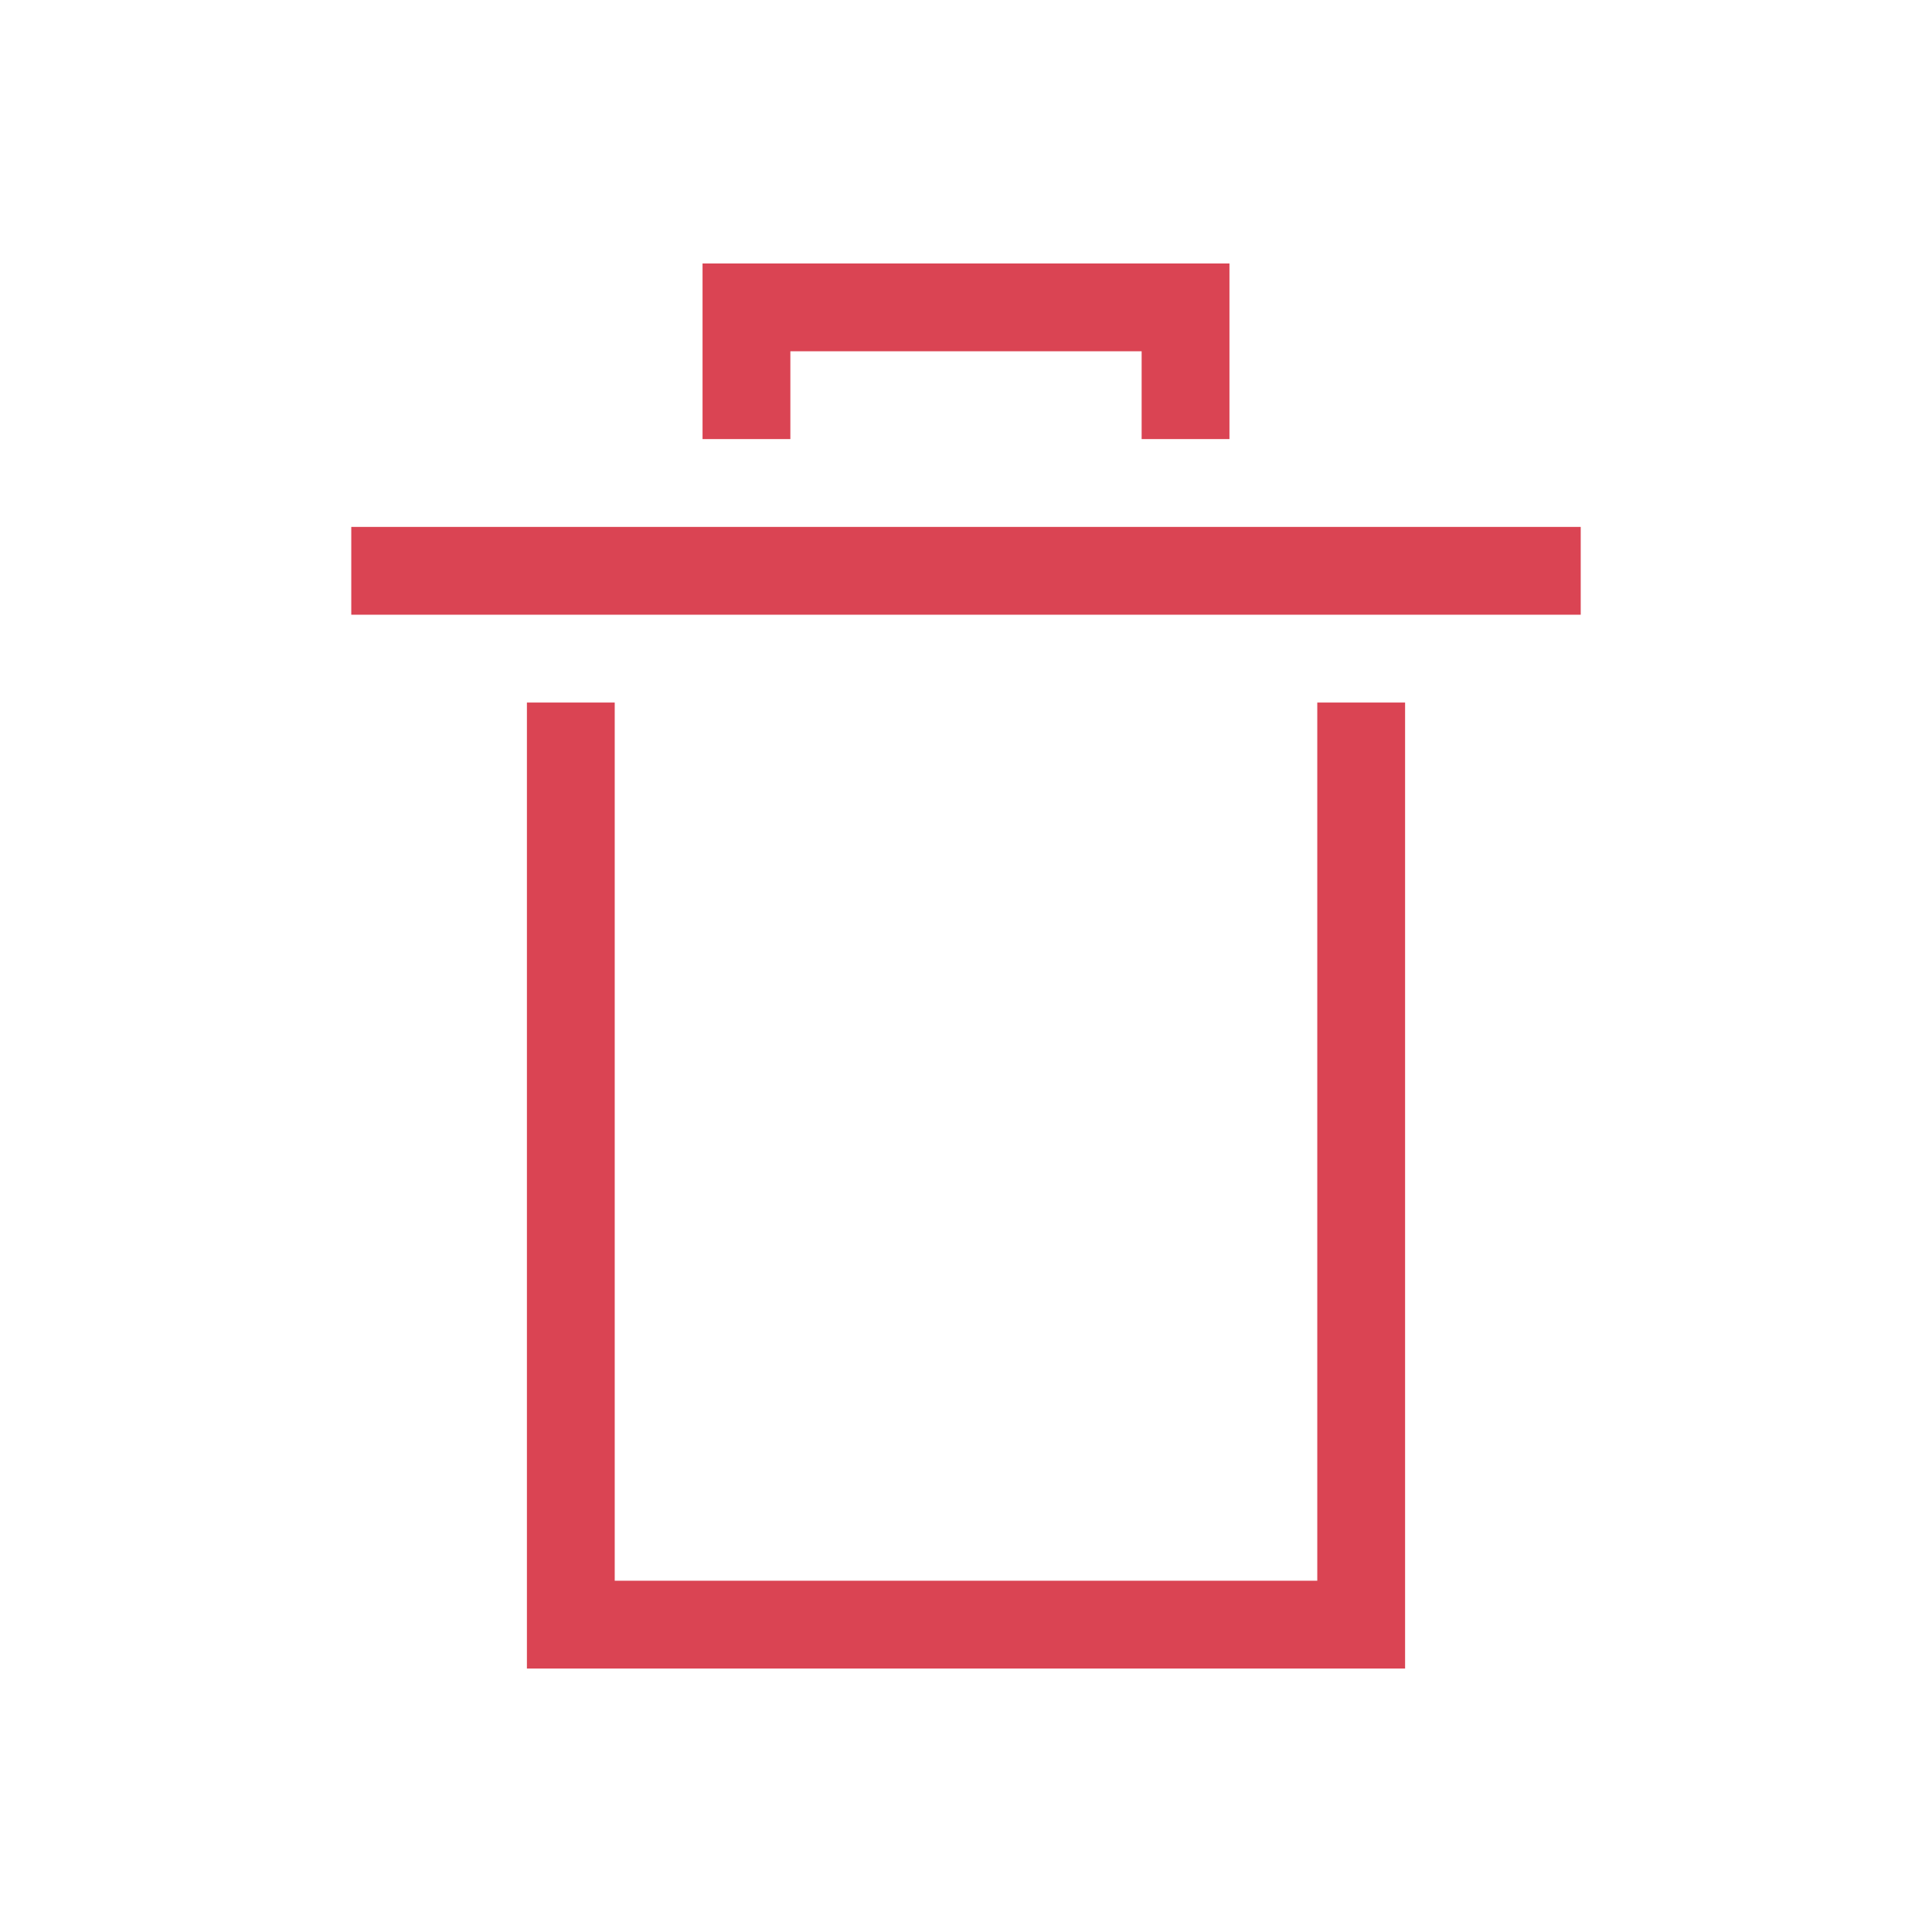
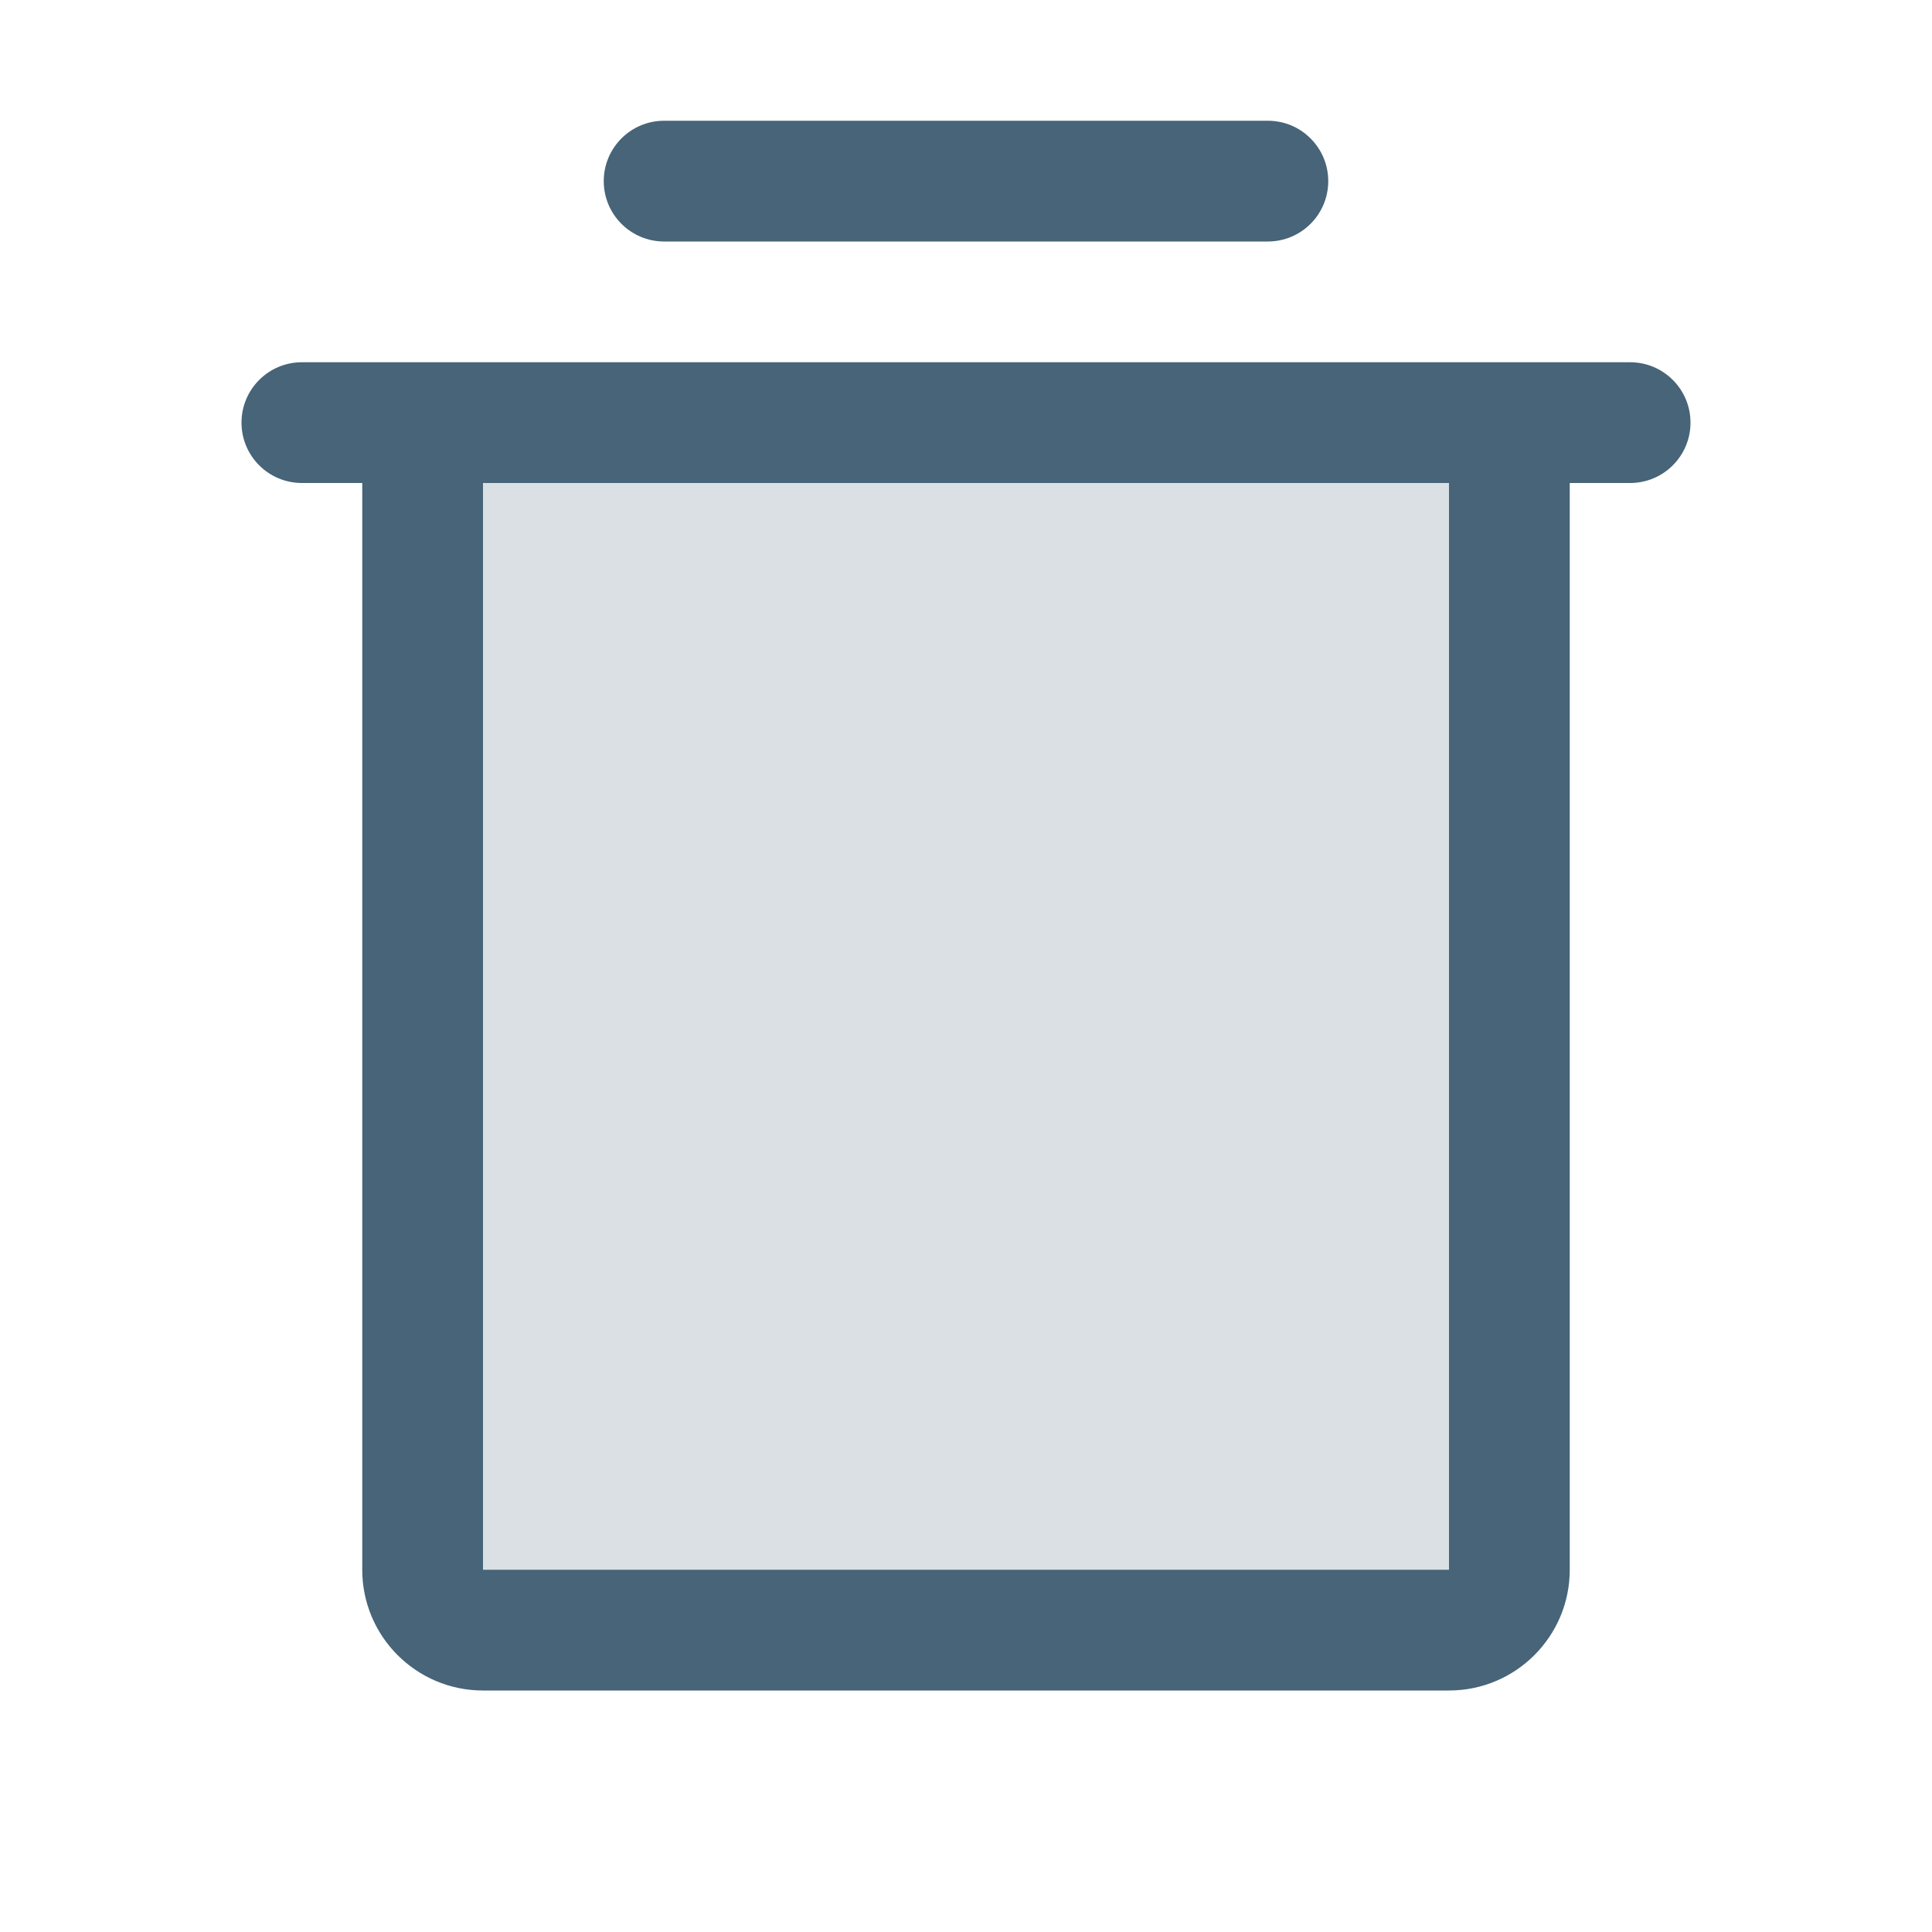
- <svg xmlns="http://www.w3.org/2000/svg" viewBox="0 0 22 22">
-   <defs id="defs3051">
-     <style type="text/css" id="current-color-scheme">
-         .ColorScheme-NegativeText {
-             color:#da4453;
-         }
-         </style>
-   </defs>
-   <path style="fill:currentColor;fill-opacity:1;stroke:none" class="ColorScheme-NegativeText" d="M8 3v2h1V4h4v1h1V3H8M4 6v1h14V6H4m2 2v11h10V8h-1v10H7V8H6" />
+ <svg xmlns="http://www.w3.org/2000/svg" viewBox="0 0 256 256" fill="#476478">
+   <path d="M200,56V208a8,8,0,0,1-8,8H64a8,8,0,0,1-8-8V56Z" opacity="0.2" />
+   <path d="M216,48H40a8,8,0,0,0,0,16h8V208a16,16,0,0,0,16,16H192a16,16,0,0,0,16-16V64h8a8,8,0,0,0,0-16ZM192,208H64V64H192ZM80,24a8,8,0,0,1,8-8h80a8,8,0,0,1,0,16H88A8,8,0,0,1,80,24Z" />
</svg>
